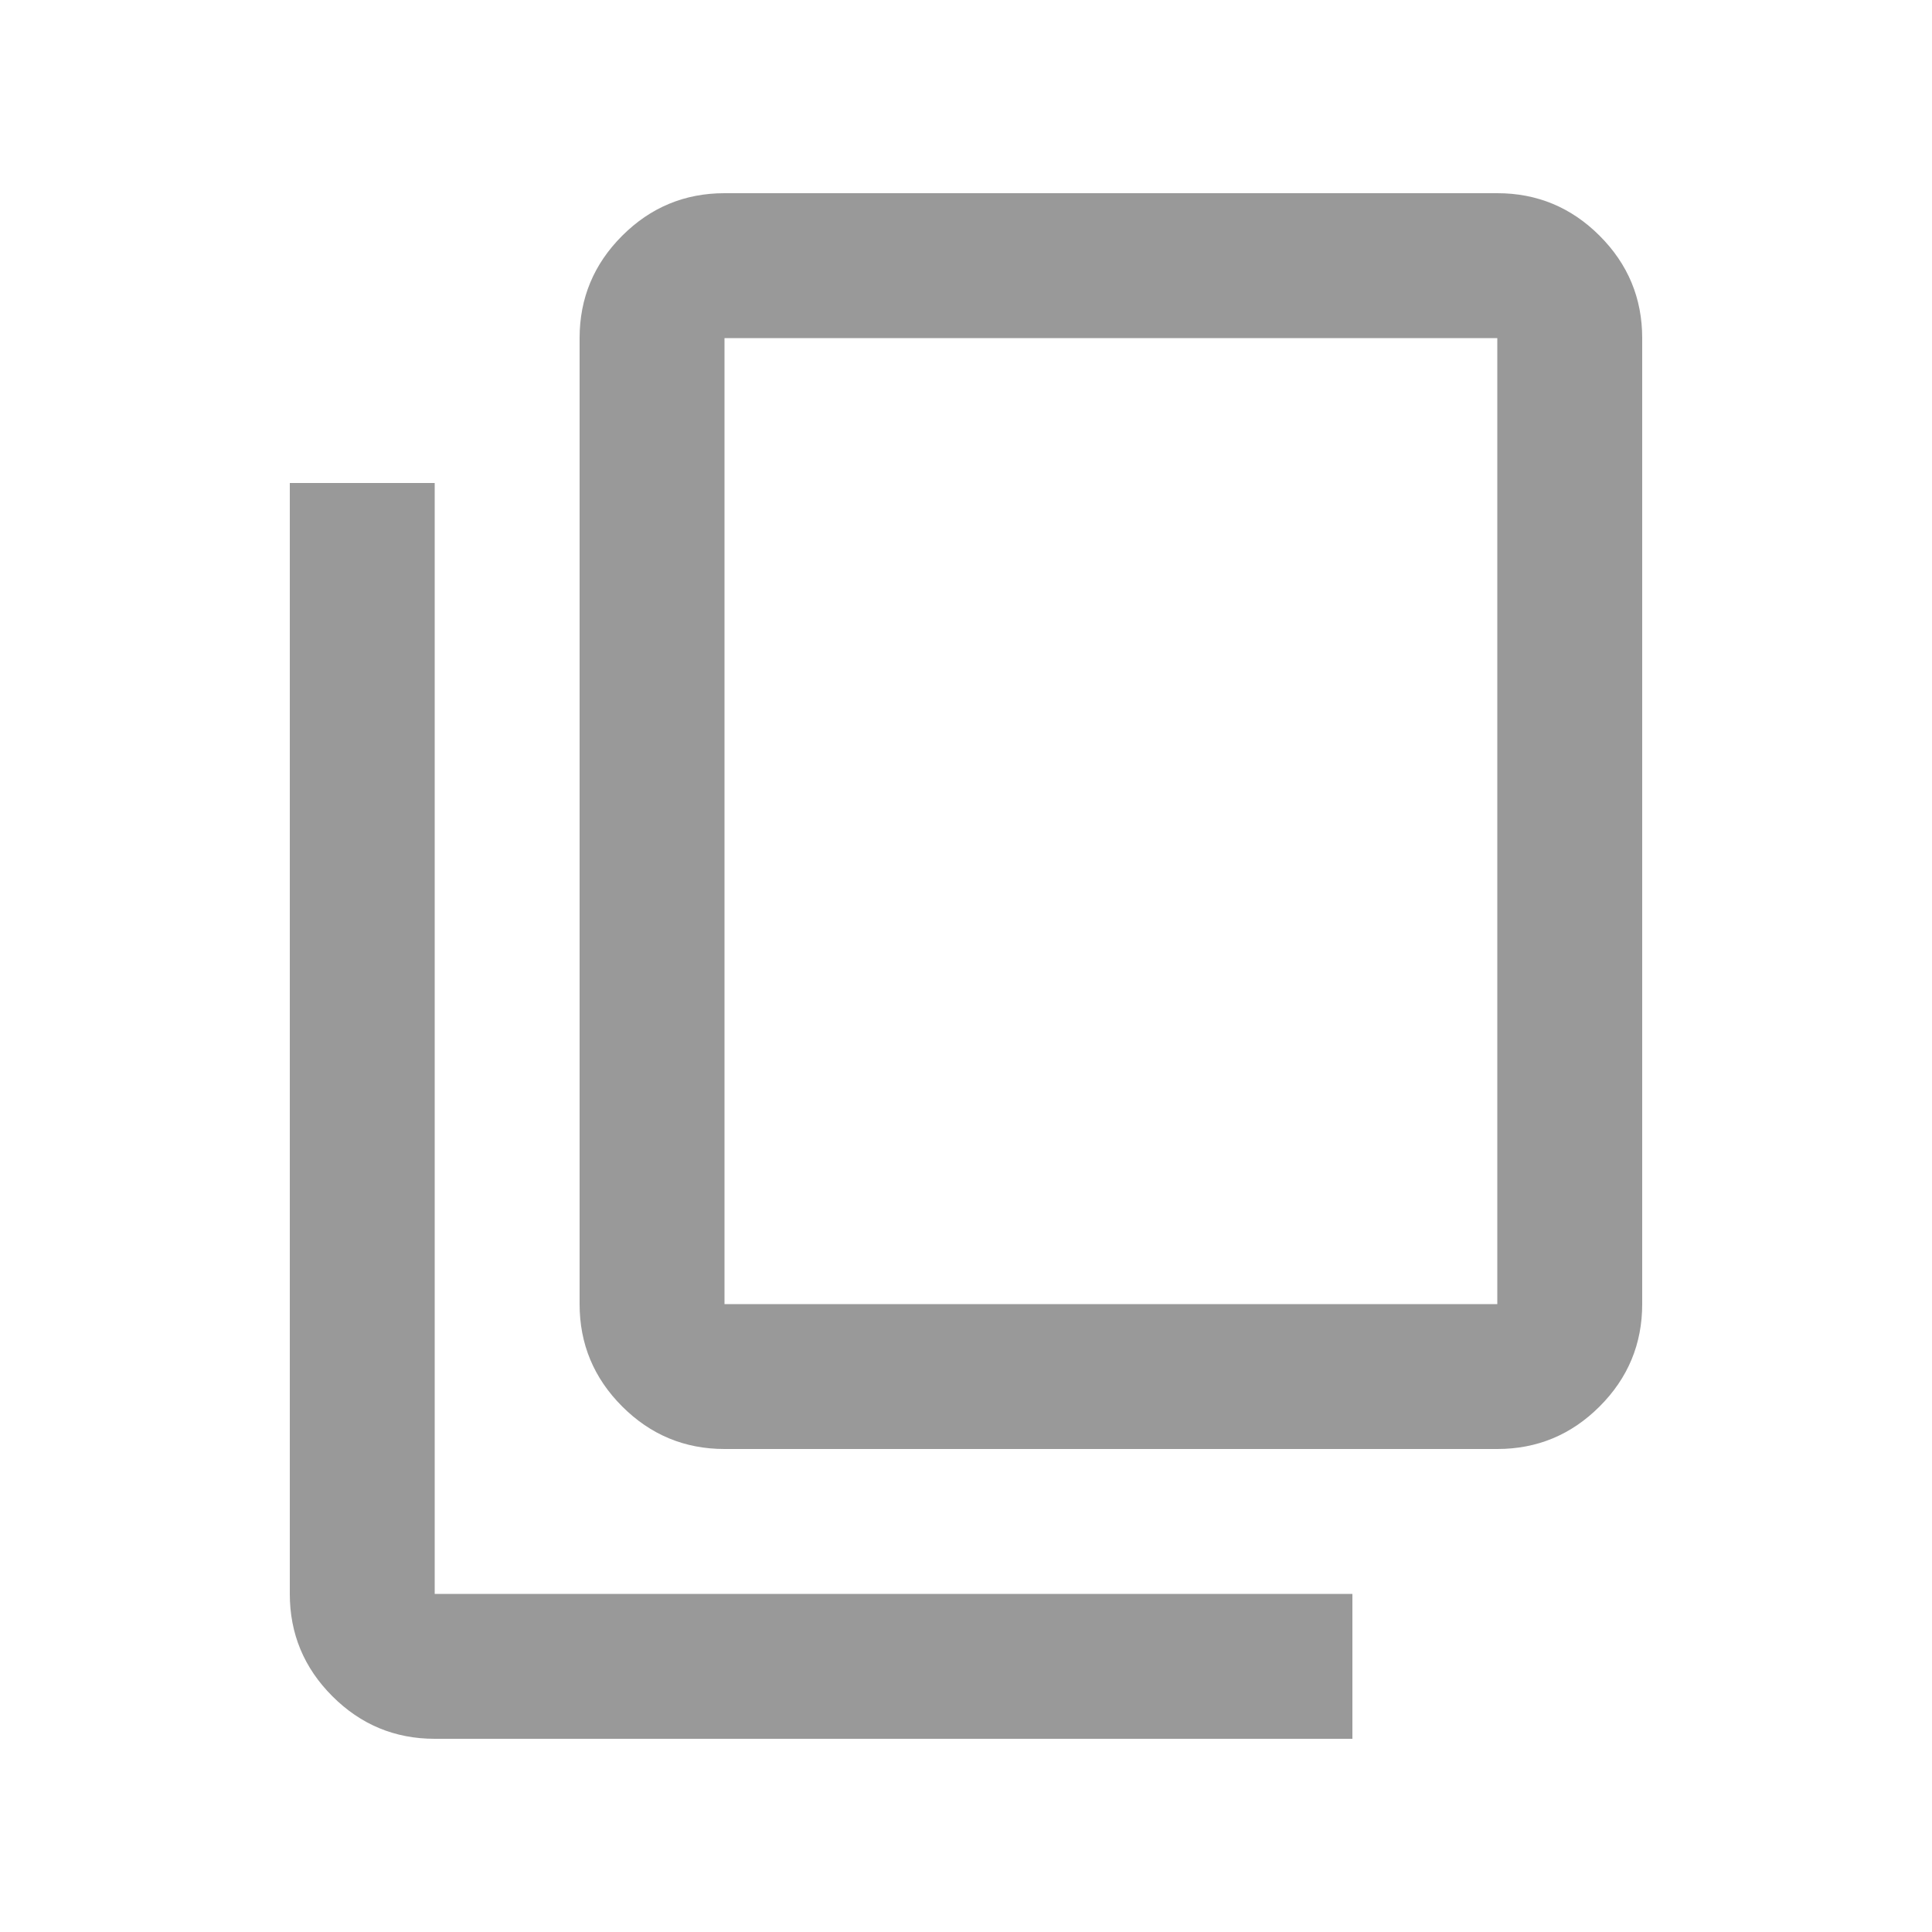
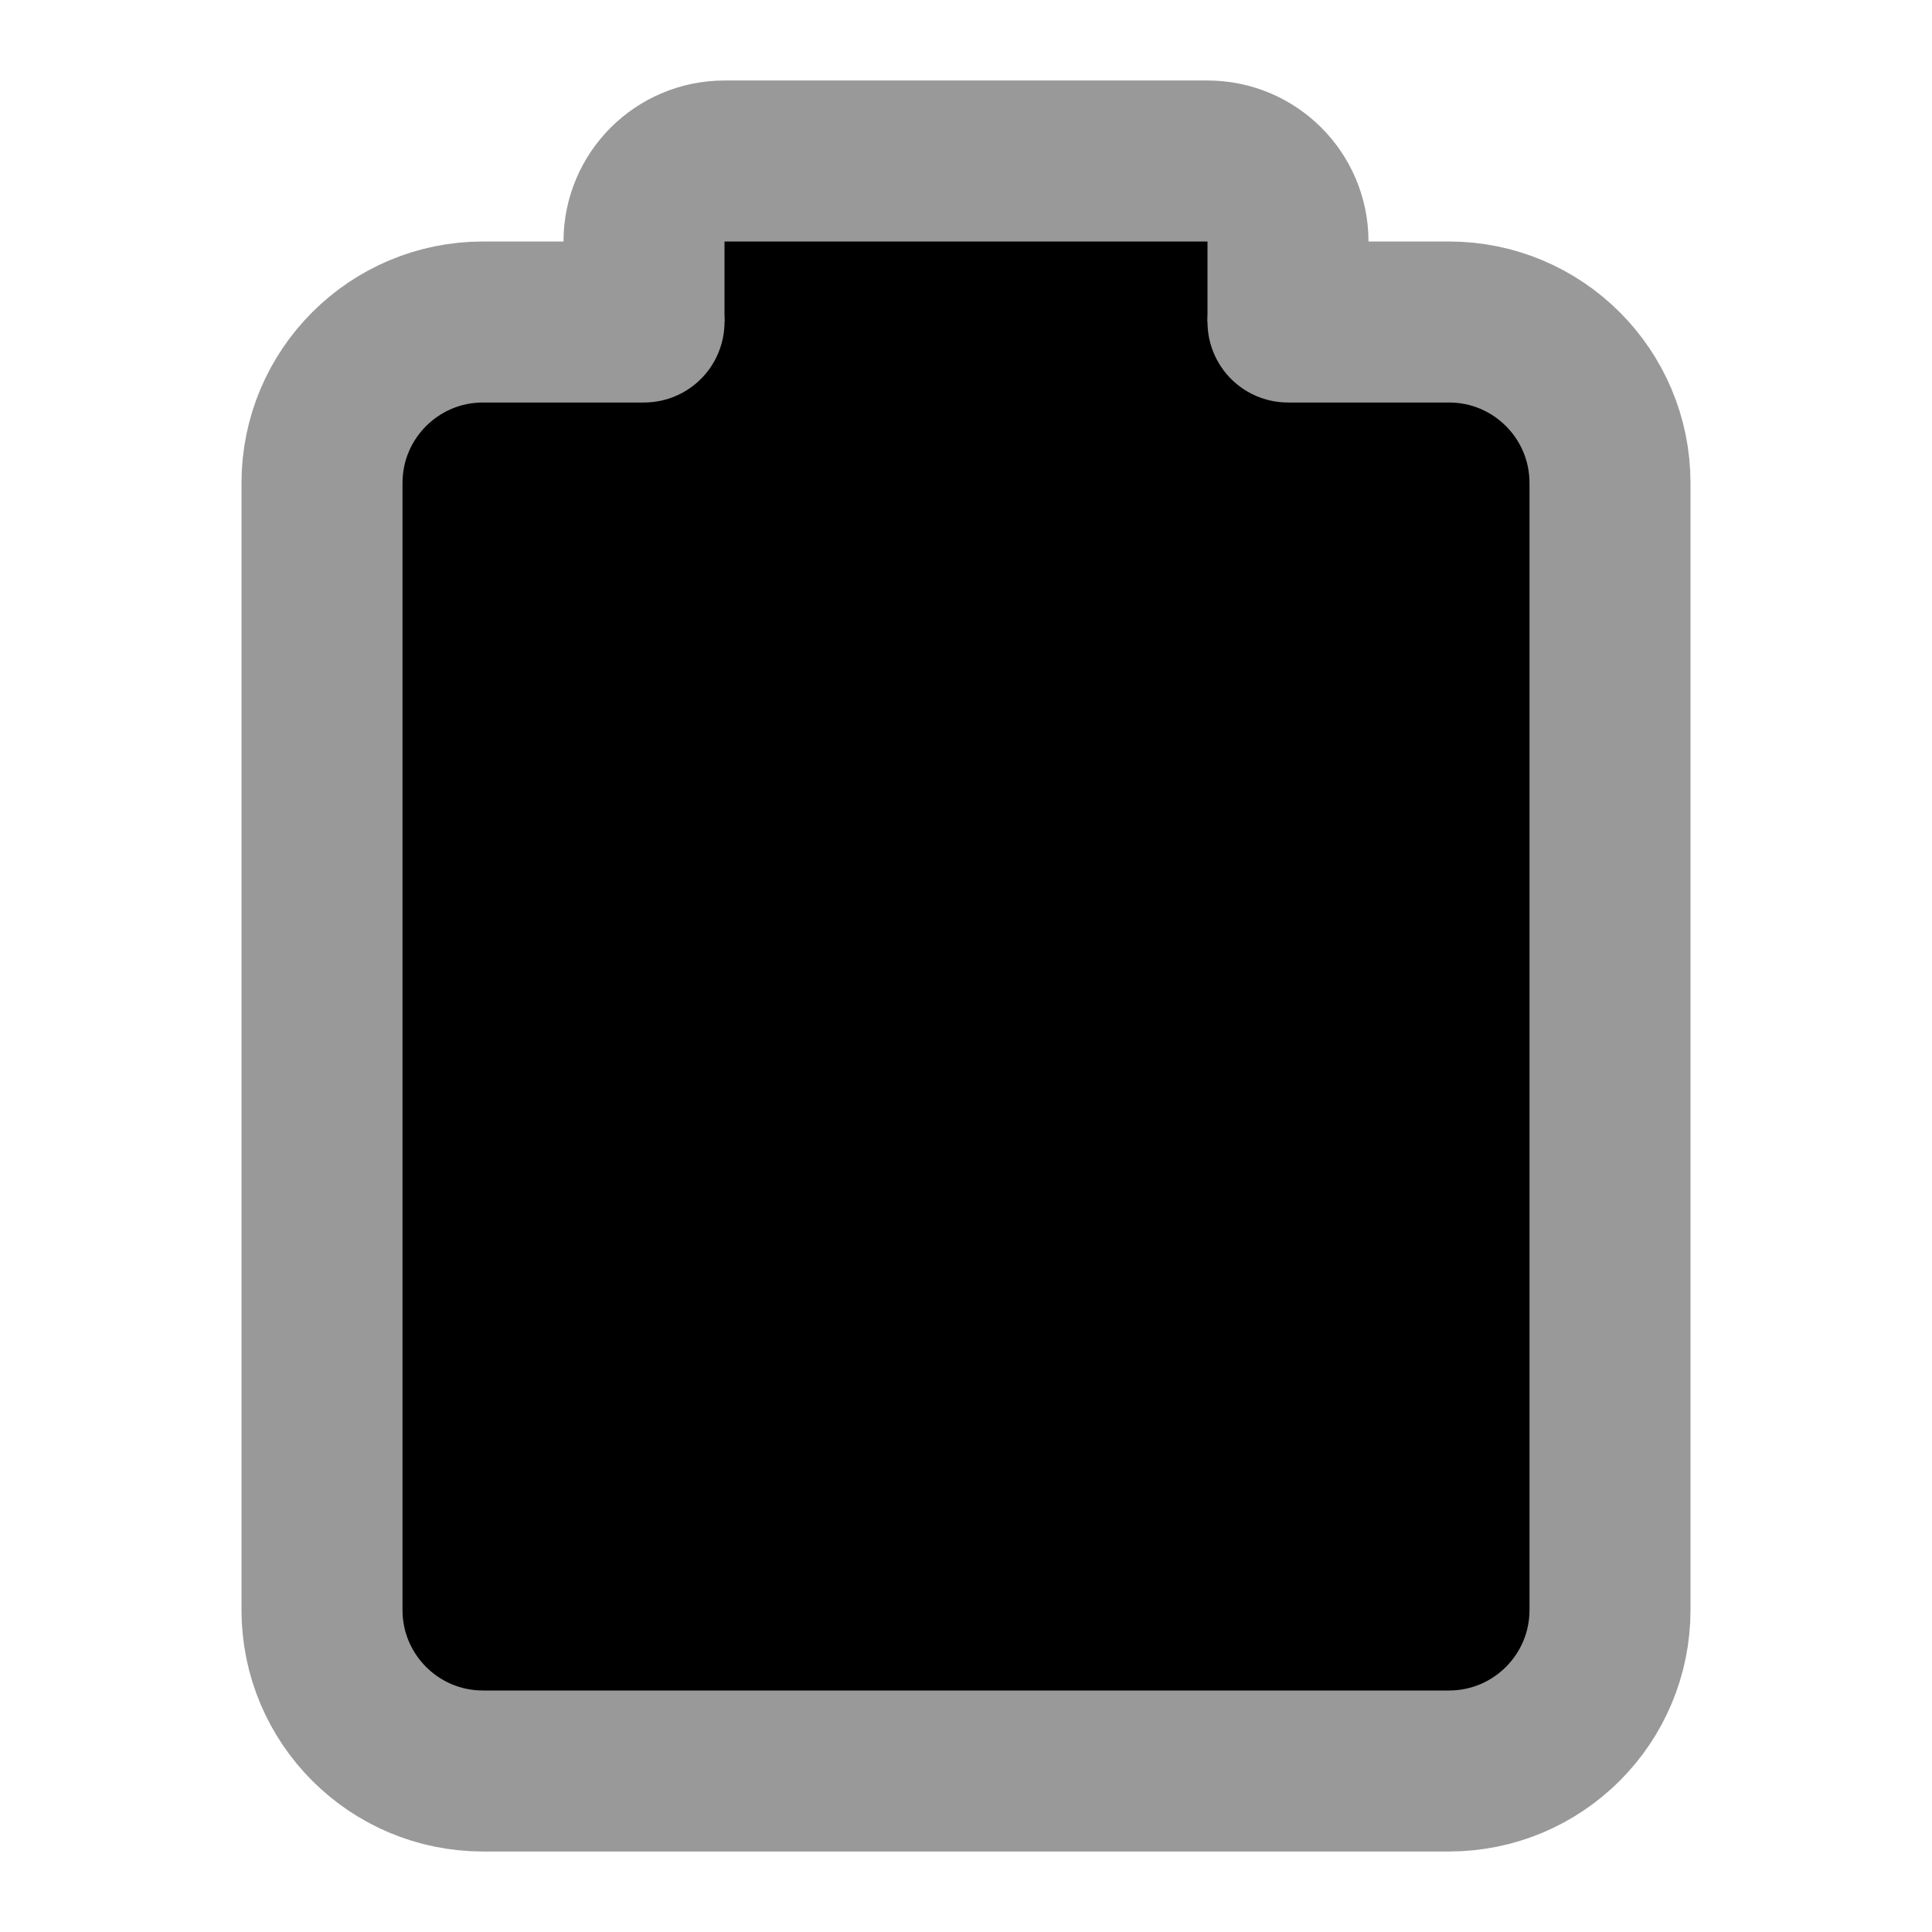
- <svg xmlns="http://www.w3.org/2000/svg" height="16px" viewBox="0 -960 960 960" width="16px" fill="#999">
-   <path d="M360-240q-29.7 0-50.85-21.15Q288-282.3 288-312v-480q0-29.7 21.15-50.85Q330.3-864 360-864h384q29.7 0 50.85 21.15Q816-821.7 816-792v480q0 29.7-21.15 50.85Q773.7-240 744-240H360Zm0-72h384v-480H360v480ZM216-96q-29.7 0-50.85-21.15Q144-138.3 144-168v-552h72v552h456v72H216Zm144-216v-480 480Z" />
+ <svg xmlns="http://www.w3.org/2000/svg" width="16" height="16" viewBox="0 0 24 24" fill="" stroke="#999" stroke-width="2" stroke-linecap="round" stroke-linejoin="round" class="lucide lucide-clipboard">
+   <rect width="8" height="4" x="8" y="2" rx="1" ry="1" />
+   <path d="M16 4h2a2 2 0 0 1 2 2v14a2 2 0 0 1-2 2H6a2 2 0 0 1-2-2V6a2 2 0 0 1 2-2h2" />
</svg>
